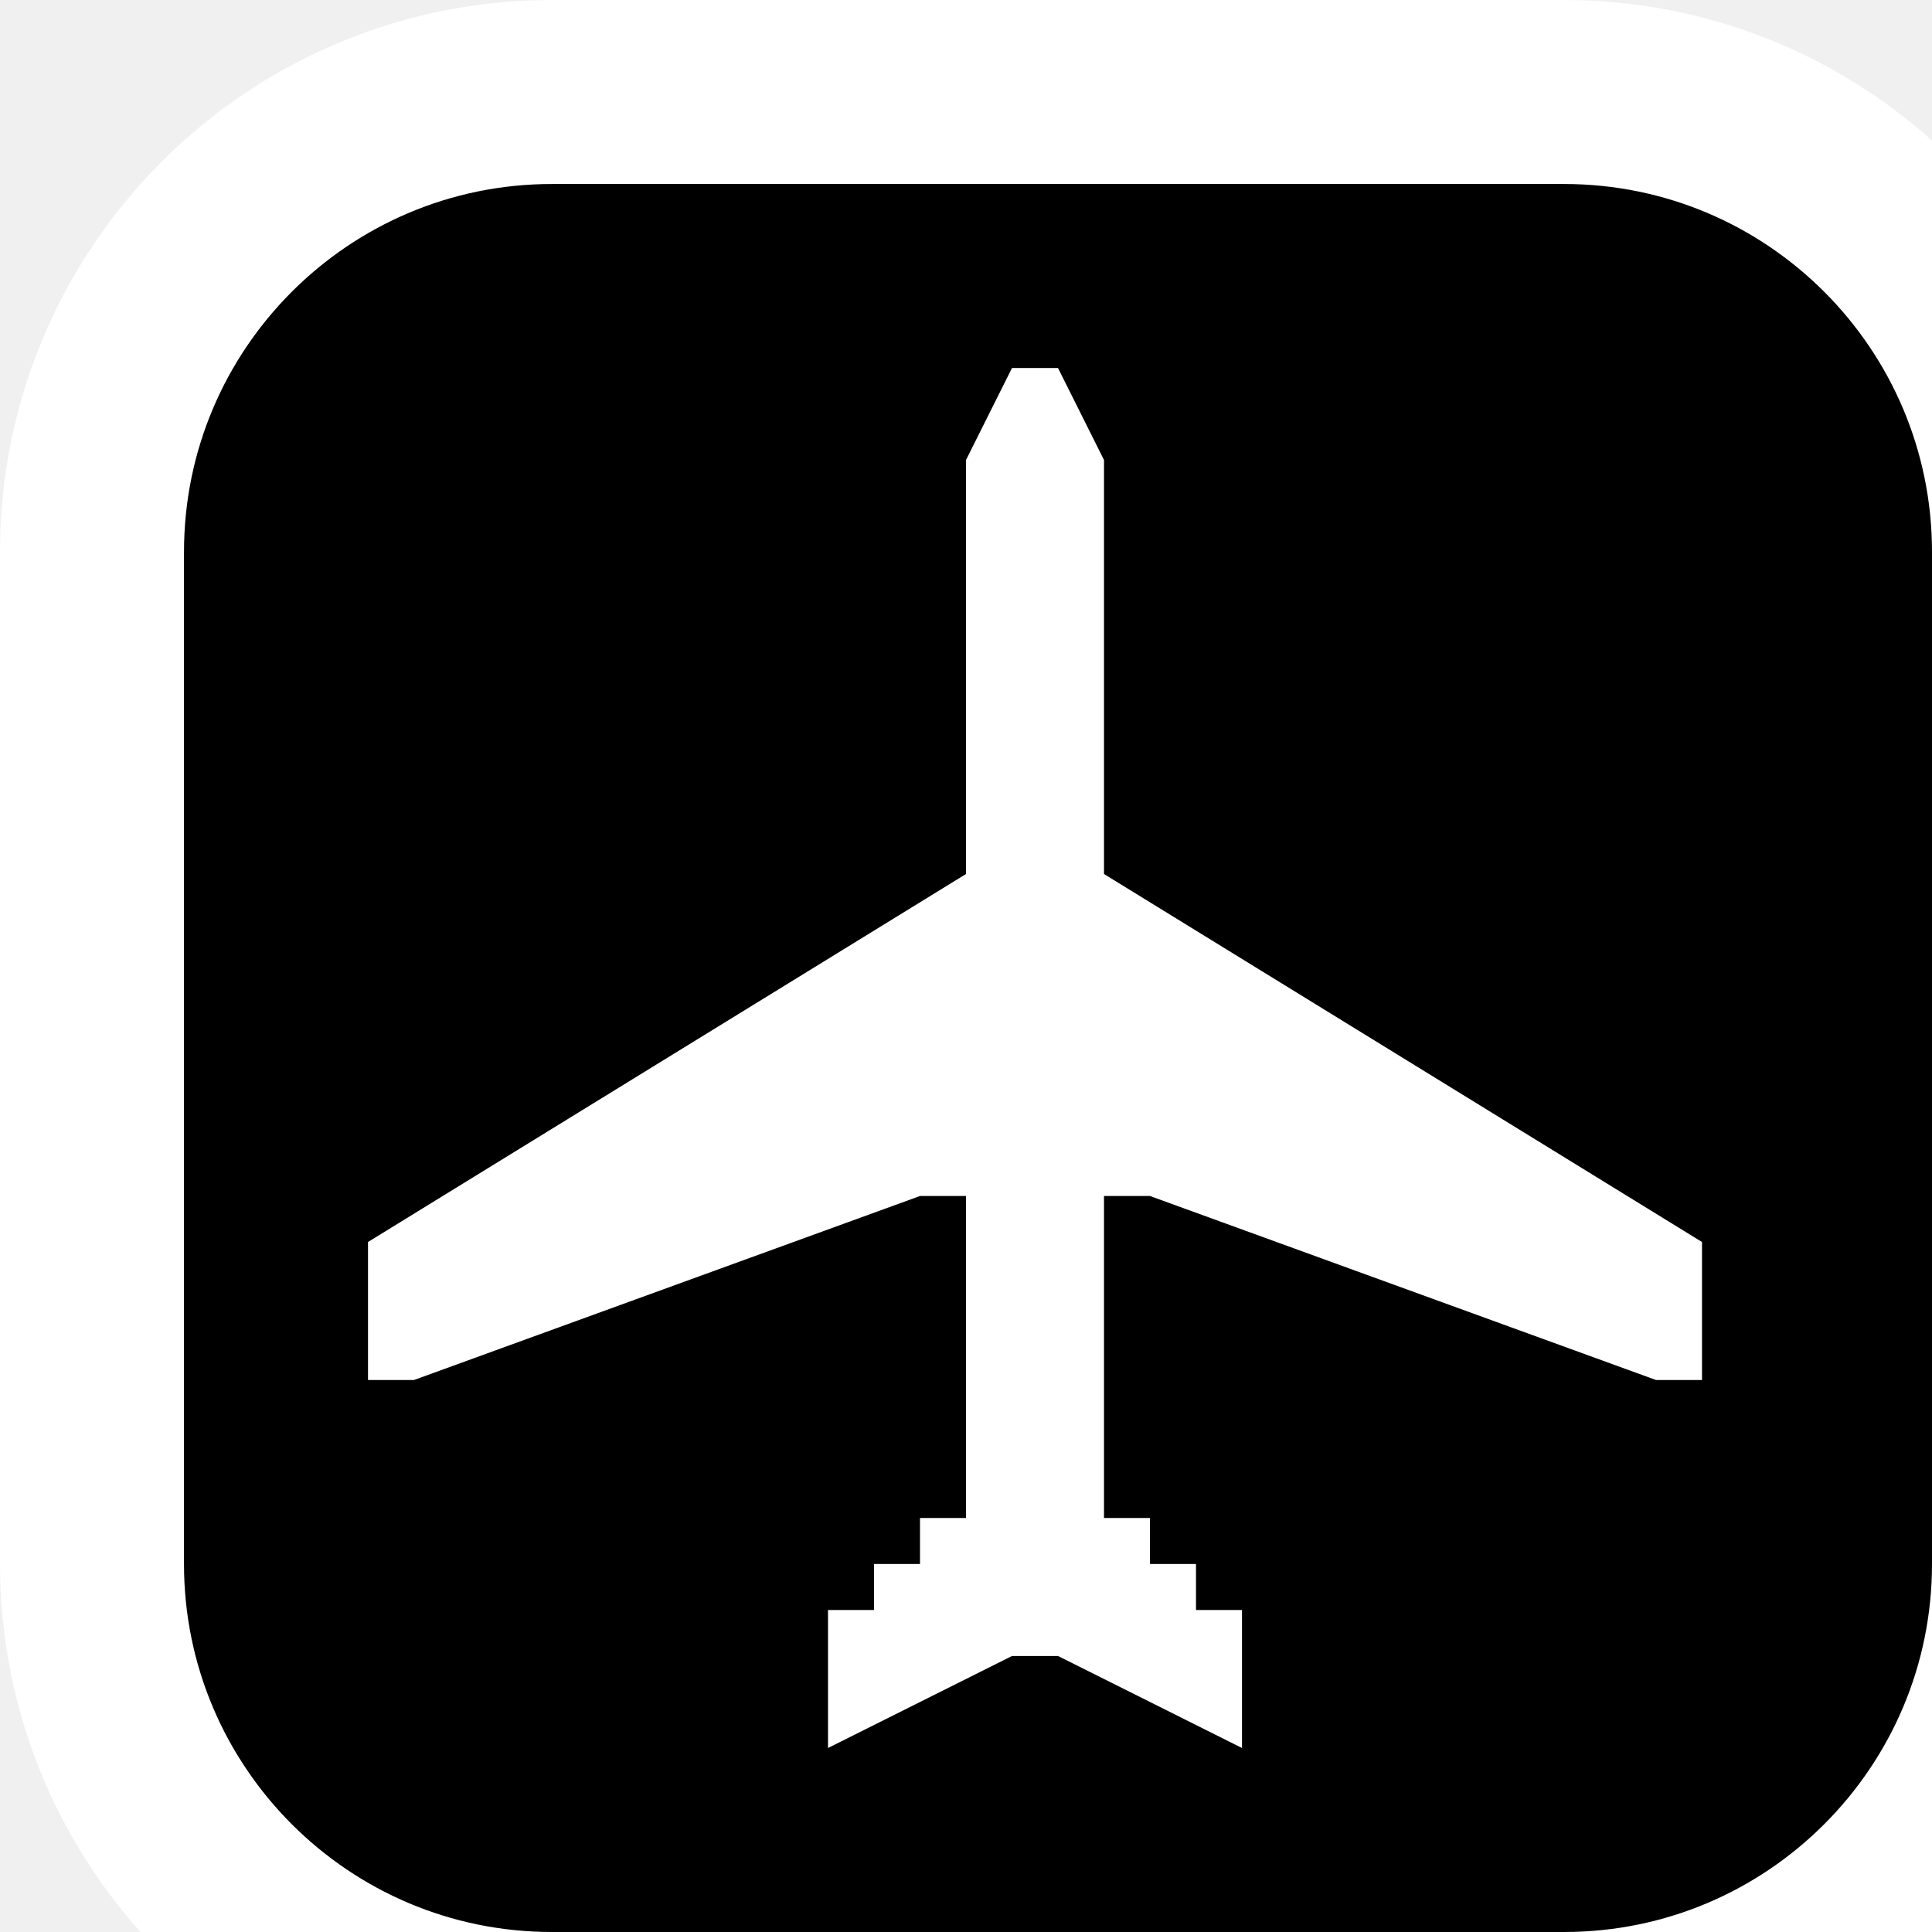
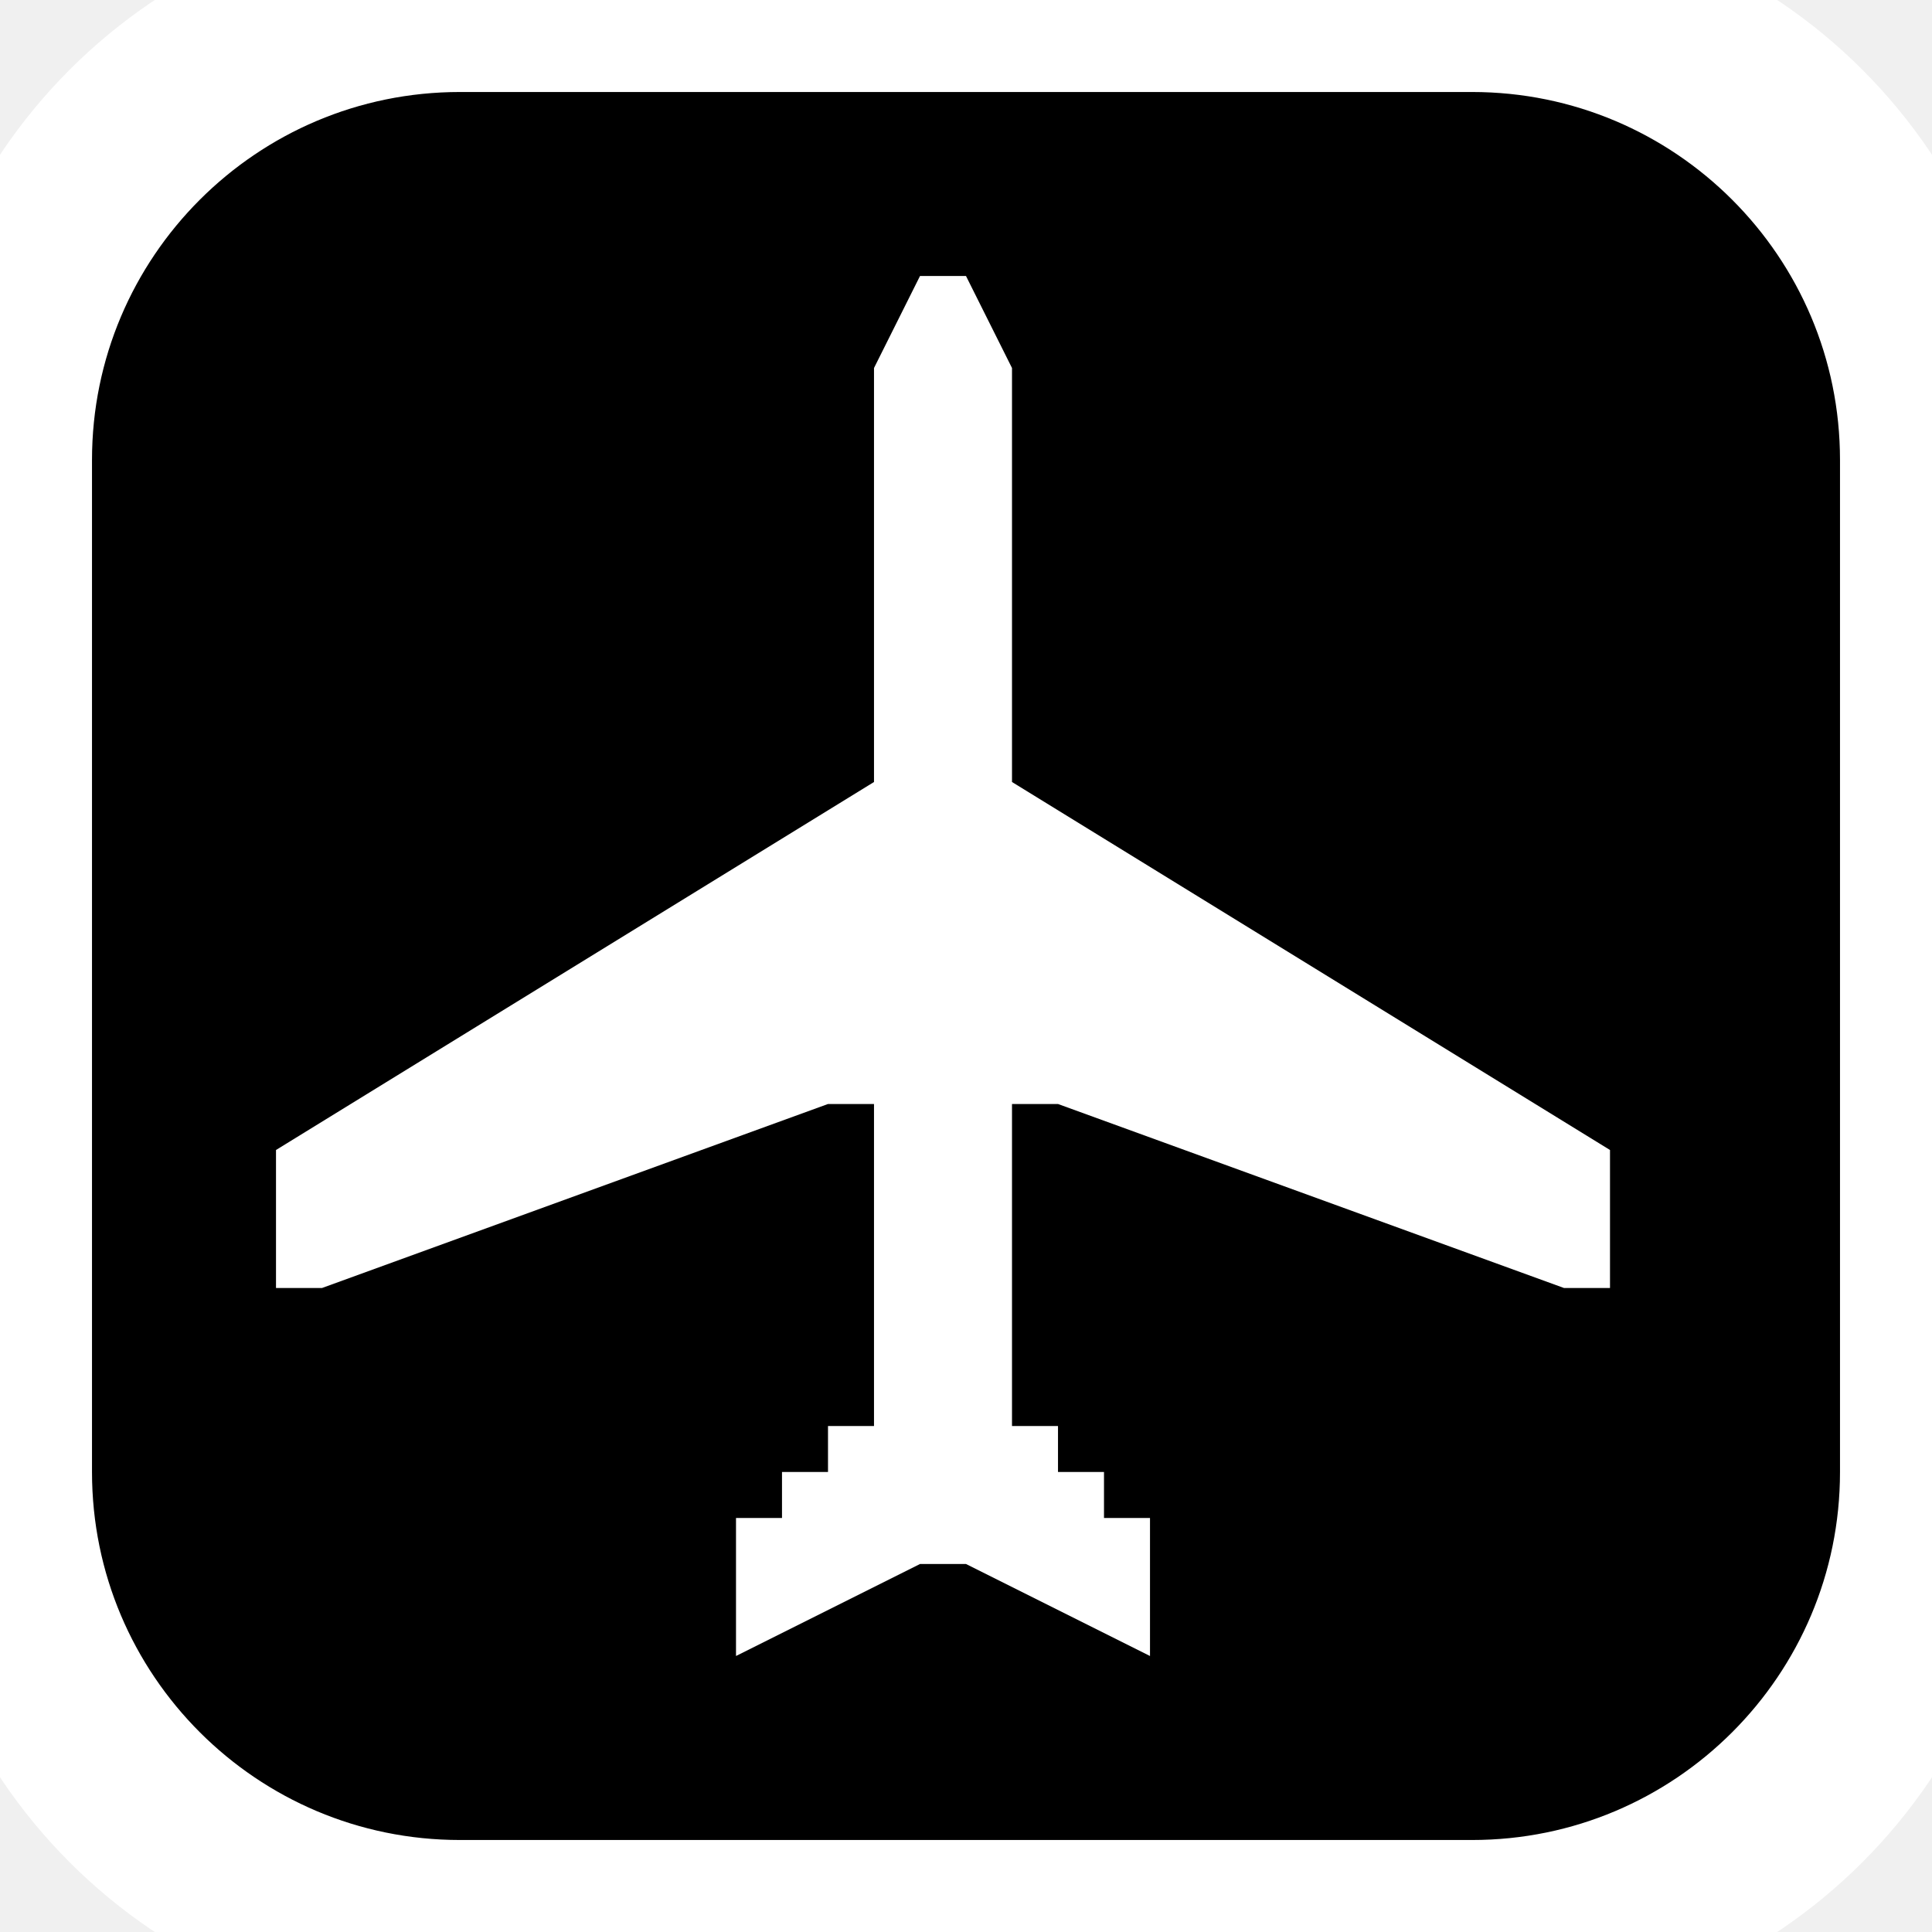
- <svg xmlns="http://www.w3.org/2000/svg" version="1.1" id="Icons" x="-5px" y="0px" viewBox="-8 -8 42 42" enable-background="new 0 0 42 42" xml:space="preserve">
+ <svg xmlns="http://www.w3.org/2000/svg" version="1.1" id="Icons" x="-5px" y="0px" viewBox="-6 -6 42 42" enable-background="new 0 0 42 42" xml:space="preserve">
  <rect x="-6" y="-6" rx="10" ry="10" width="42" height="42" style="fill:black;stroke:white;stroke-width:4;opacity:1.0" />
  <g opacity="0.5">
    <polygon points="17,30 16,30 12,32 12,29 13,29 13,28 14,28 14,27 15,27 15,20 14,20 3,24 2,24 2,21 15,13 15,4 16,2 17,2 18,4    18,13 31,21 31,24 30,24 19,20 18,20 18,27 19,27 19,28 20,28 20,29 21,29 21,32  " />
  </g>
  <g opacity="0.75">
    <polygon points="16,29 15,29 11,31 11,28 12,28 12,27 13,27 13,26 14,26 14,19 13,19 2,23 1,23 1,20 14,12 14,3 15,1 16,1 17,3    17,12 30,20 30,23 29,23 18,19 17,19 17,26 18,26 18,27 19,27 19,28 20,28 20,31  " />
  </g>
  <g>
    <polygon fill="#FFFFFF" points="15,28 14,28 10,30 10,27 11,27 11,26 12,26 12,25 13,25 13,18 12,18 1,22 0,22 0,19 13,11 13,2    14,0 15,0 16,2 16,11 29,19 29,22 28,22 17,18 16,18 16,25 17,25 17,26 18,26 18,27 19,27 19,30  " />
  </g>
</svg>
